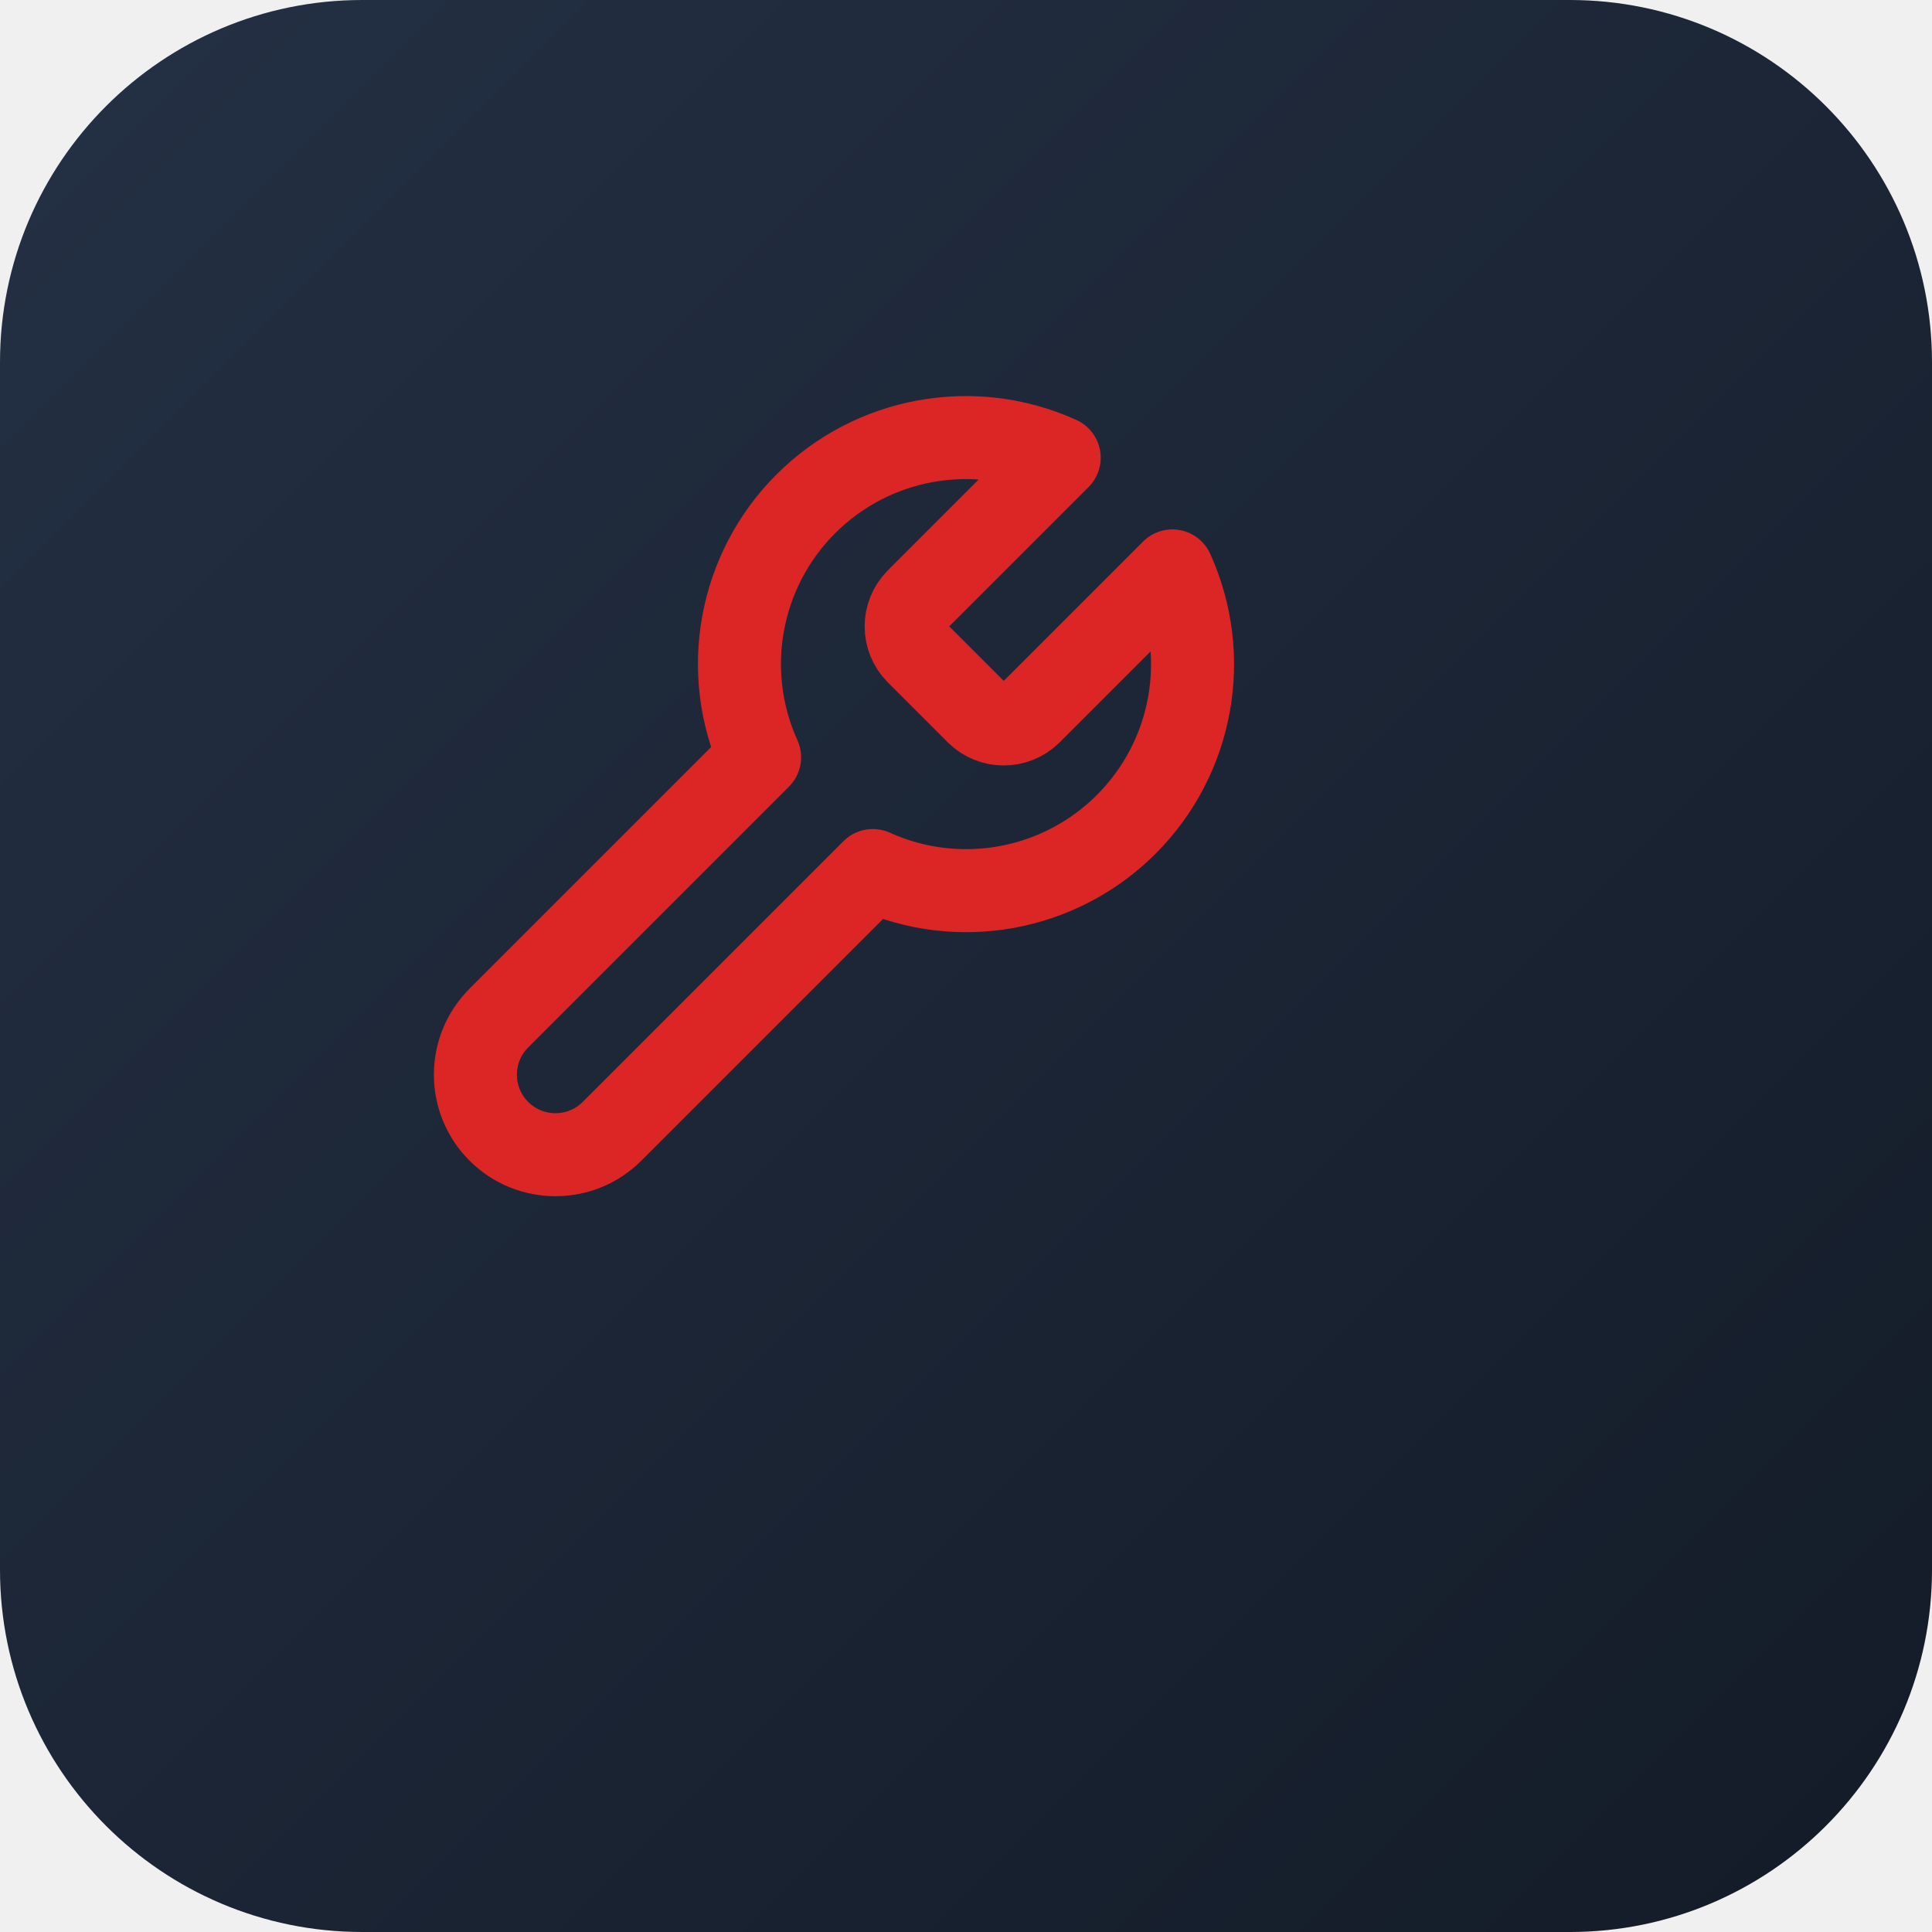
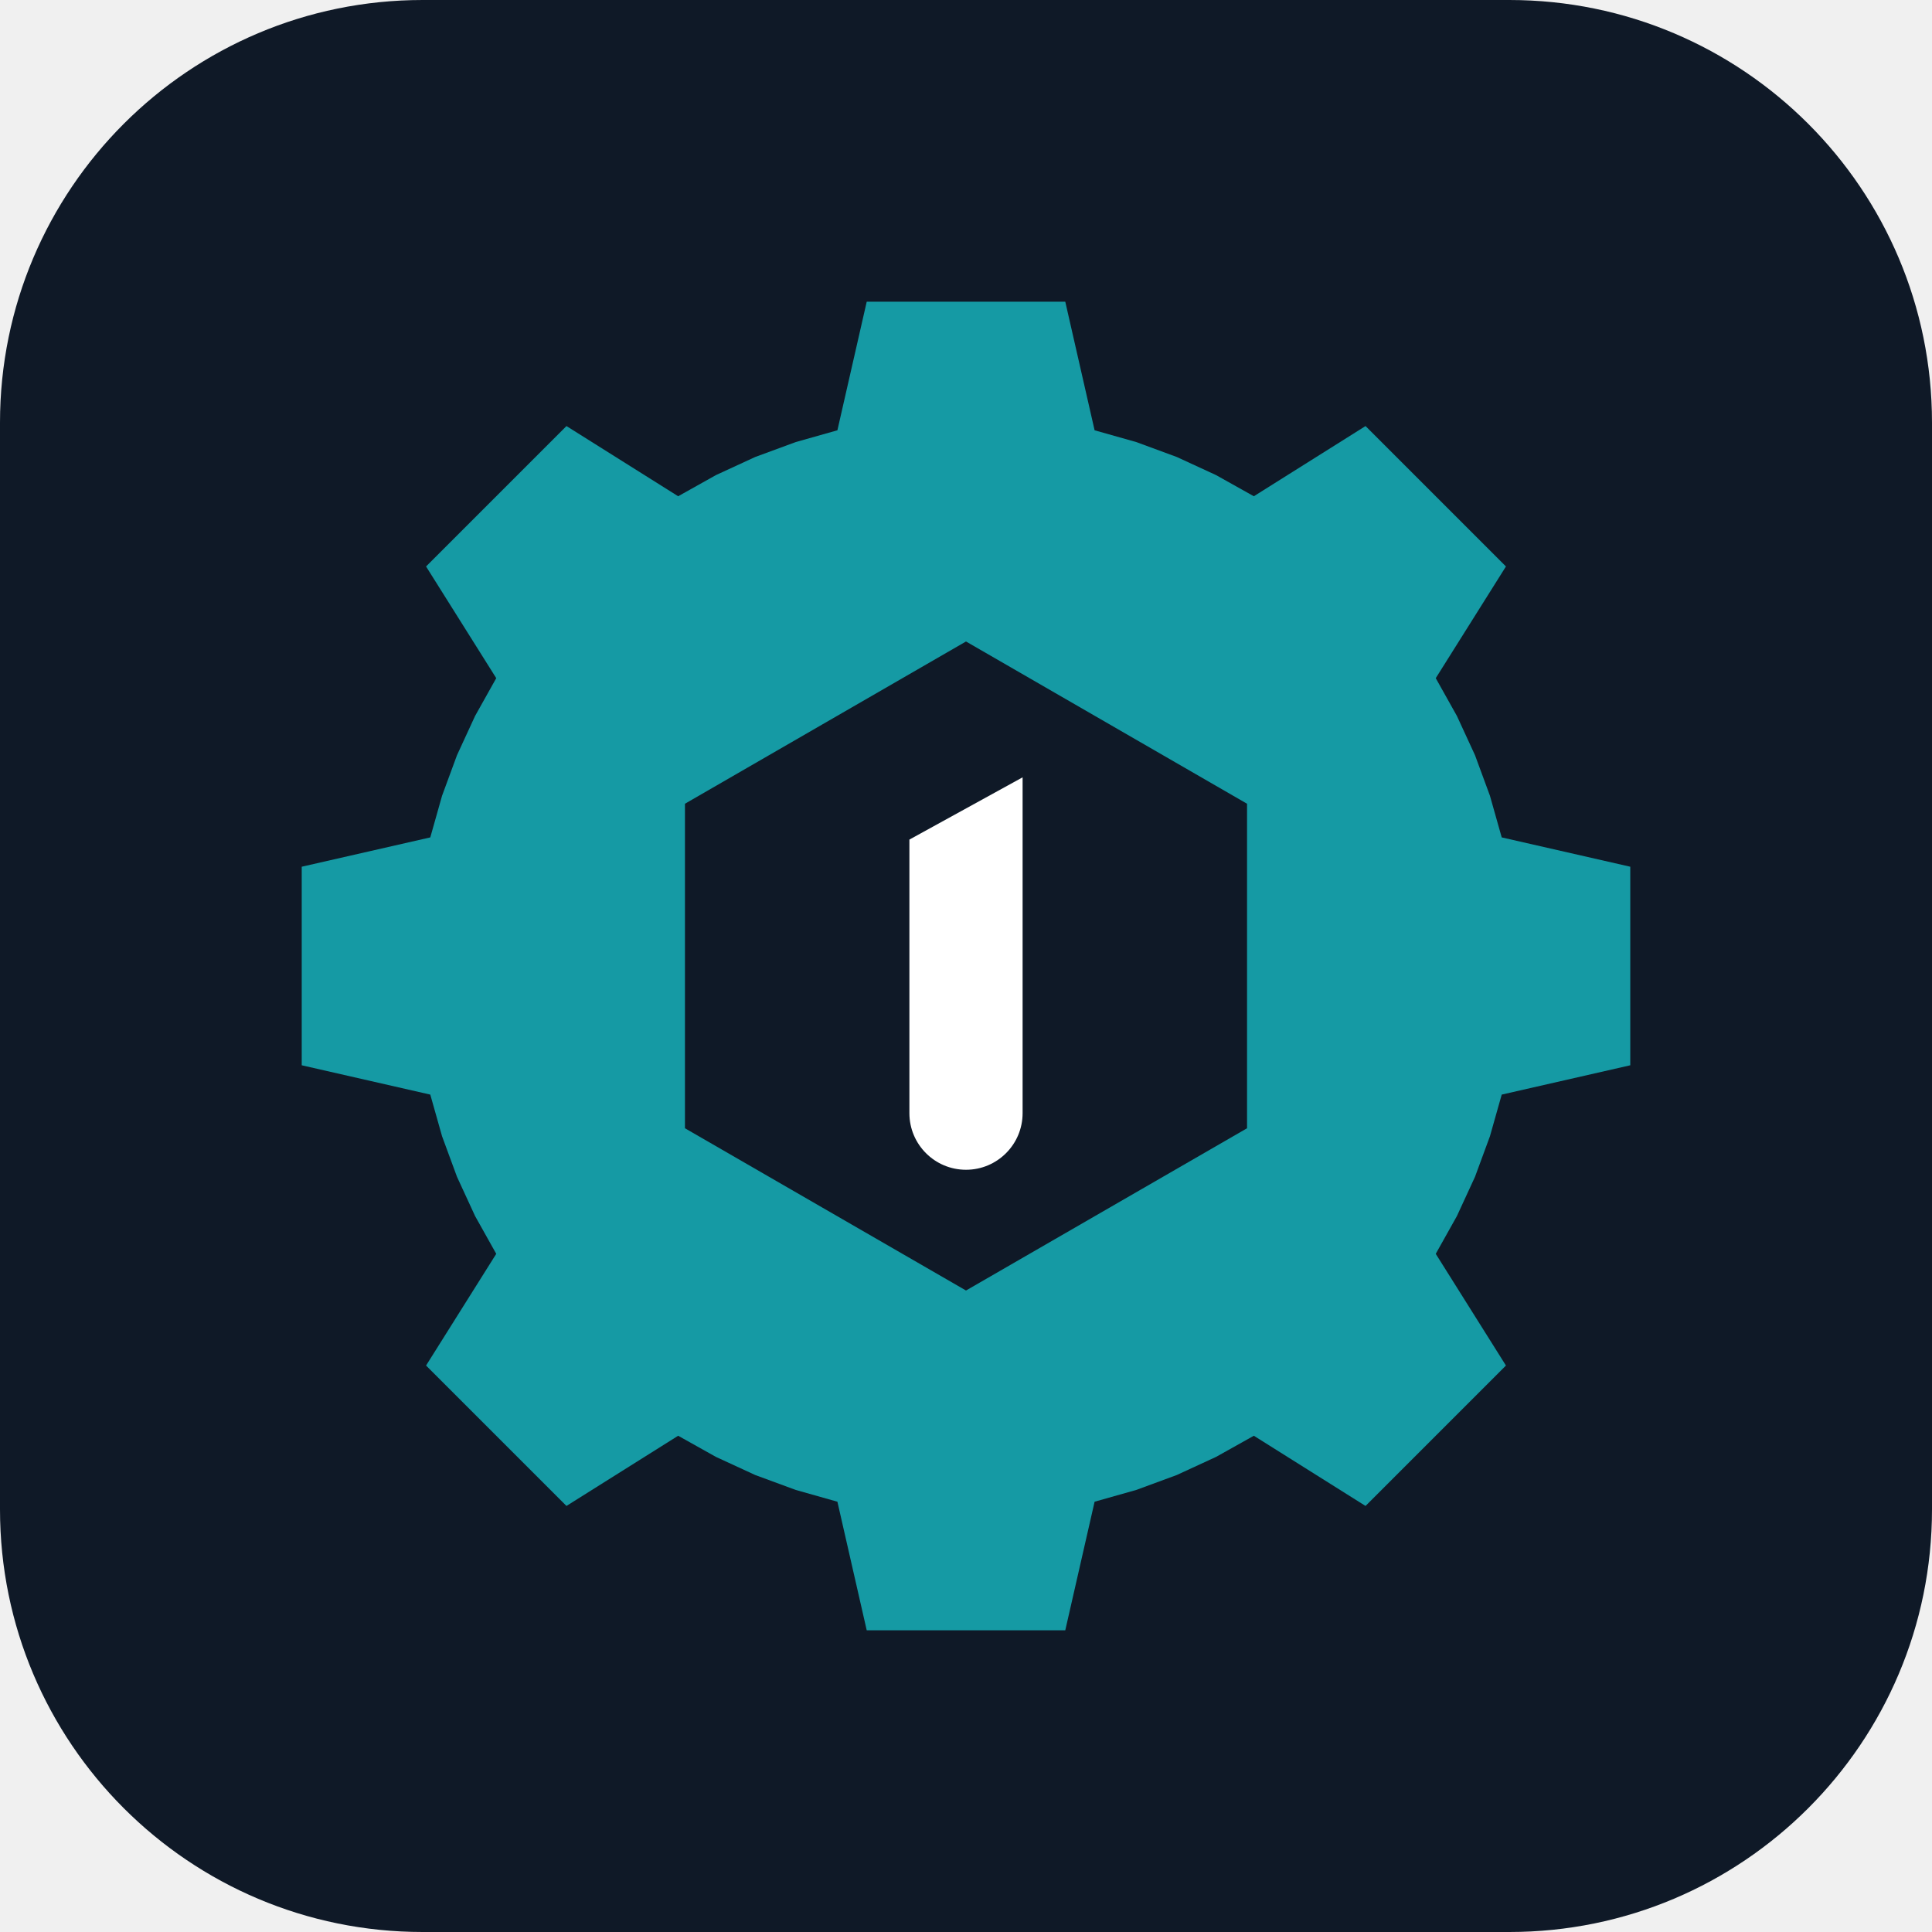
- <svg xmlns="http://www.w3.org/2000/svg" viewBox="0 0 512 512" width="512" height="512" role="img" aria-label="نظام قطع الغيار">
-   <defs>
-     <linearGradient id="bg" x1="0" y1="0" x2="1" y2="1">
-       <stop offset="0%" stop-color="#243044" />
-       <stop offset="100%" stop-color="#131B27" />
-     </linearGradient>
-   </defs>
-   <rect width="512" height="512" rx="96" fill="url(#bg)" />
-   <g transform="translate(96 96) scale(10)" fill="none" stroke="#DC2626" stroke-width="2.2" stroke-linecap="round" stroke-linejoin="round">
-     <path d="M14.7 6.3a1 1 0 0 0 0 1.4l1.6 1.6a1 1 0 0 0 1.4 0l3.77-3.77a6 6 0 0 1-7.94 7.94l-6.91 6.91a2.12 2.12 0 0 1-3-3l6.91-6.91a6 6 0 0 1 7.94-7.94l-3.76 3.76z" />
-   </g>
+ <svg xmlns="http://www.w3.org/2000/svg" viewBox="0 0 512 512" width="512" height="512" role="img" aria-label="اسبير">
+   <rect width="512" height="512" rx="112" fill="#0F1927" />
+   <path fill="#159AA4" fill-rule="evenodd" d="M221.92 114.03 L229.69 79.96 L282.31 79.96 L290.08 114.03 L301.12 117.15 L311.87 121.11 L322.28 125.91 L332.28 131.51 L361.88 112.91 L399.09 150.12 L380.49 179.72 L386.09 189.72 L390.89 200.13 L394.85 210.88 L397.97 221.92 L432.04 229.69 L432.04 282.31 L397.97 290.08 L394.85 301.12 L390.89 311.87 L386.09 322.28 L380.49 332.28 L399.09 361.88 L361.88 399.09 L332.28 380.49 L322.28 386.09 L311.87 390.89 L301.12 394.85 L290.08 397.97 L282.31 432.04 L229.69 432.04 L221.92 397.97 L210.88 394.85 L200.13 390.89 L189.72 386.09 L179.72 380.49 L150.12 399.09 L112.91 361.88 L131.51 332.28 L125.91 322.28 L121.11 311.87 L117.15 301.12 L114.03 290.08 L79.96 282.31 L79.96 229.69 L114.03 221.92 L117.15 210.88 L121.11 200.13 L125.91 189.72 L131.51 179.72 L112.91 150.12 L150.12 112.91 L179.72 131.51 L189.72 125.91 L200.13 121.11 L210.88 117.15 Z M256.00 170.00 L330.48 213.00 L330.48 299.00 L256.00 342.00 L181.52 299.00 L181.52 213.00 Z" />
+   <path fill="#FFFFFF" d="M241.00 222.50 L271.00 206.00 L271.00 295.00 A15.00 15.00 0 0 1 241.00 295.00 Z" />
</svg>
